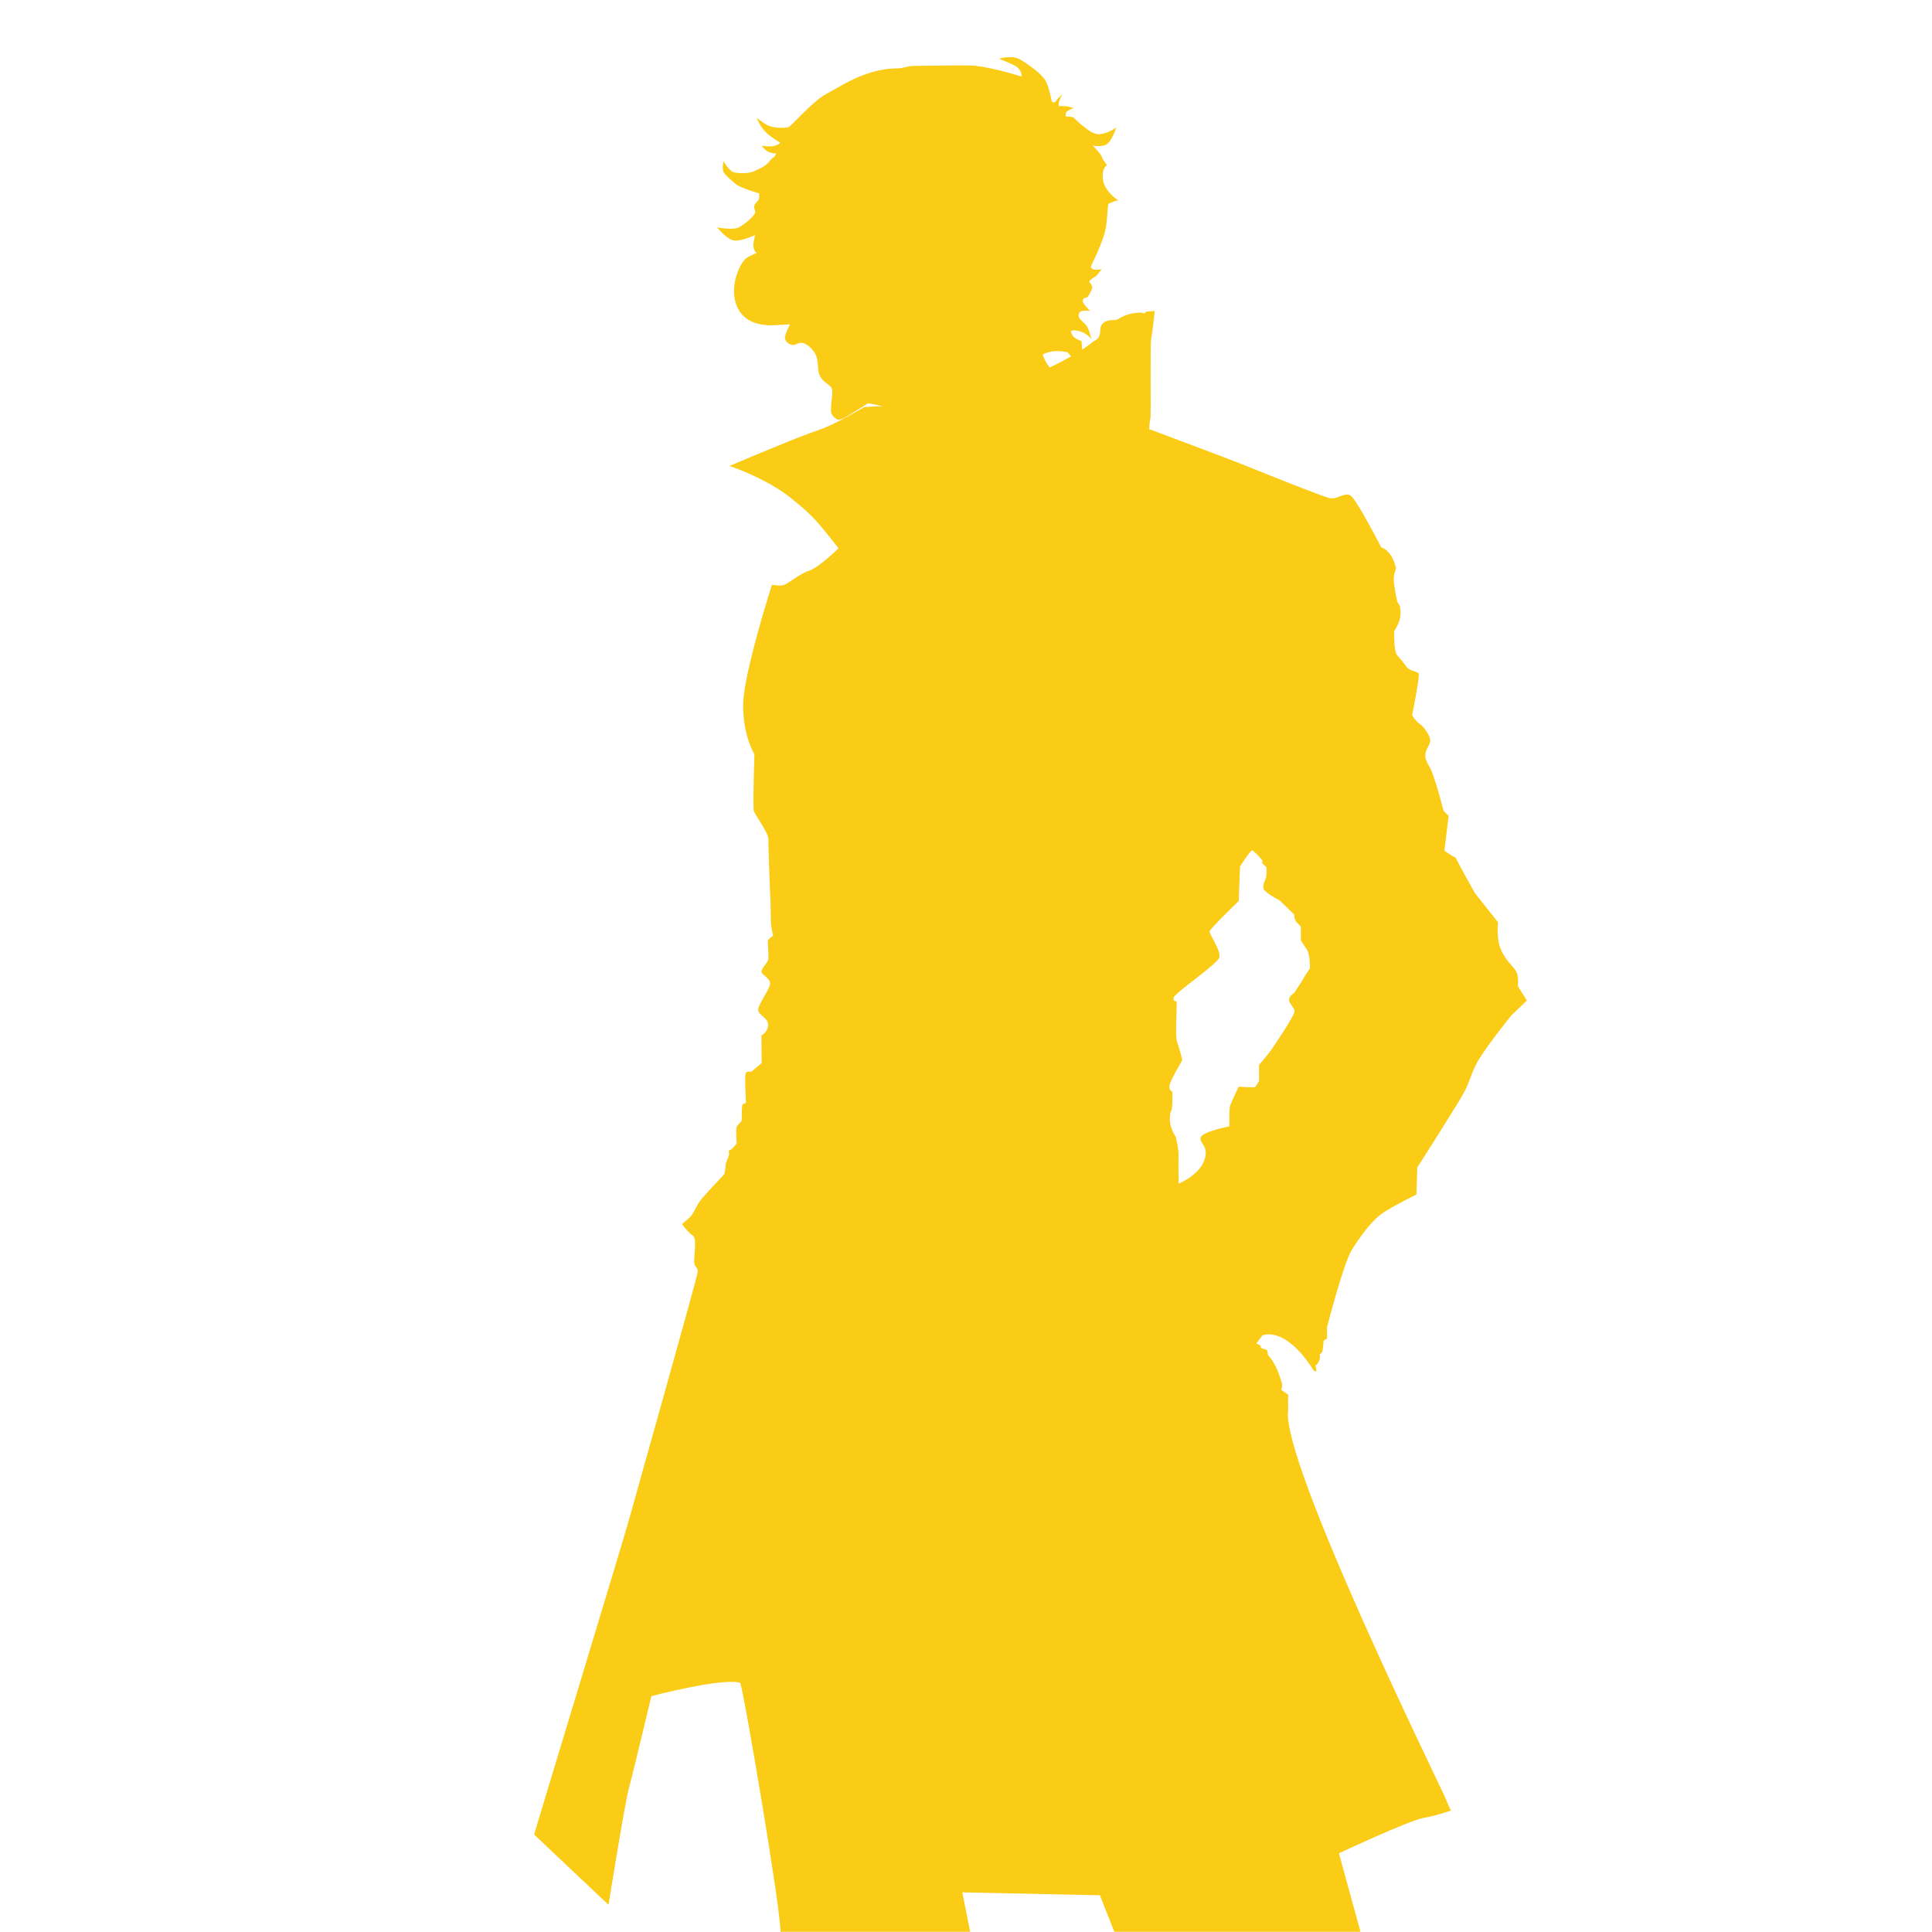
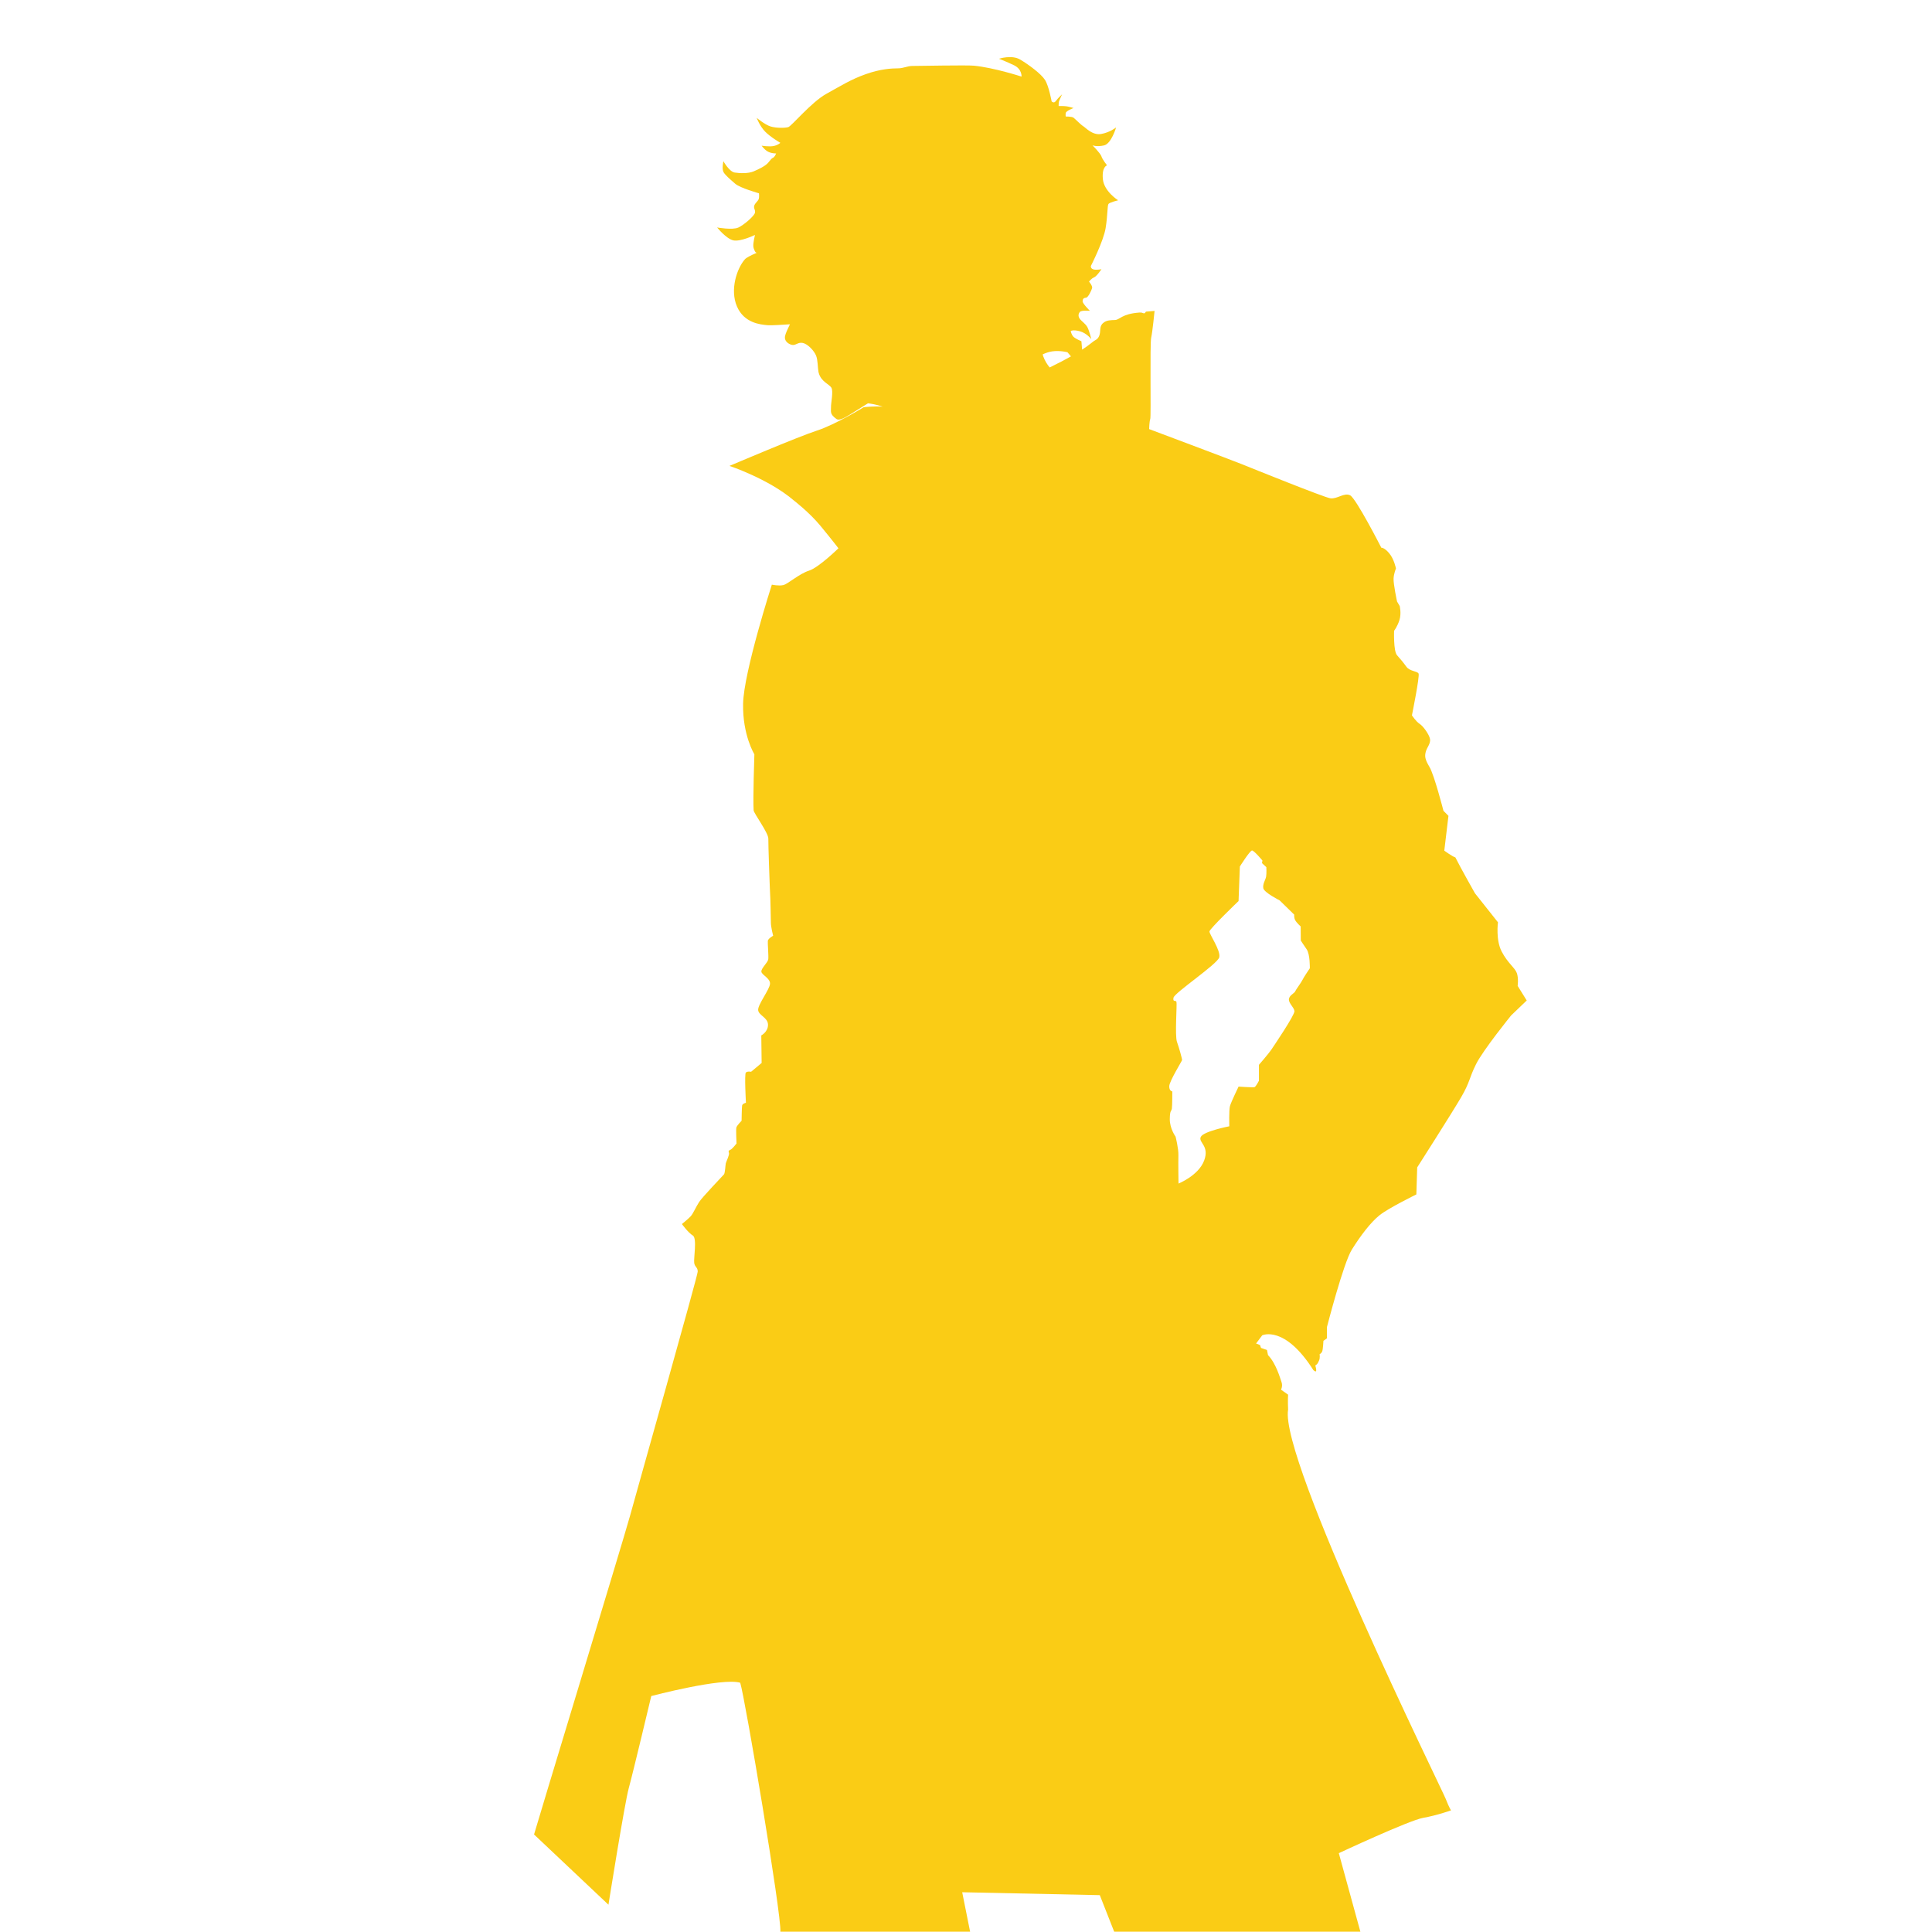
- <svg xmlns="http://www.w3.org/2000/svg" width="100%" height="100%" viewBox="0 0 2049 2049" version="1.1" xml:space="preserve" style="fill-rule:evenodd;clip-rule:evenodd;stroke-linejoin:round;stroke-miterlimit:2;">
-   <g transform="matrix(1,0,0,1,-24628,0)">
-     <g transform="matrix(1,0,0,1,22404.5,0.783781)">
-       <rect id="idle-shape-yellow-400" x="2223.96" y="0" width="2048" height="2048" style="fill:none;" />
-       <clipPath id="_clip1">
-         <rect id="idle-shape-yellow-4001" x="2223.96" y="0" width="2048" height="2048" />
-       </clipPath>
-       <g clip-path="url(#_clip1)">
-         <g transform="matrix(1,0,0,1,-15899.1,-5.68434e-14)">
-           <path d="M19270.3,370.069C19279.3,364.232 19281.9,361.245 19284.2,360.129C19289,357.762 19289.4,352.753 19289.6,348.548C19289.8,344.772 19291.4,342.513 19293.8,340.91C19296.9,338.949 19300.2,338.762 19305.2,338.618C19310.3,338.473 19312.2,332.032 19331.3,330.701C19334.5,330.48 19334.3,331.522 19336.1,331.491C19338,331.461 19337,329.807 19338.6,329.694C19346,329.165 19347.2,328.962 19347.2,328.962C19347.2,328.962 19345,351.174 19343.6,357.495C19342.1,363.815 19343.6,441.197 19342.6,443.564C19341.7,445.931 19341.4,454.32 19341.4,454.32C19341.4,454.32 19428.9,487.122 19440.2,491.707C19451.5,496.292 19526.6,526.583 19533.6,527.712C19540.6,528.84 19548.3,521.391 19554.6,524.551C19560.9,527.712 19587.7,580.169 19587.7,580.169C19587.7,580.169 19590.5,579.604 19595.9,585.812C19601.3,592.02 19603.2,602.177 19603.2,602.177C19603.2,602.177 19601,607.256 19600.7,612.9C19600.4,618.543 19604.4,637.166 19604.4,637.166L19607.2,641.963C19607.2,641.963 19609.2,649.863 19606.9,656.918C19604.6,663.972 19601.3,668.204 19601.3,668.204C19601.3,668.204 19600.4,689.649 19604.4,694.163C19608.3,698.678 19610.6,701.217 19614.2,706.296C19617.9,711.375 19625.8,710.873 19627.2,713.633C19628.6,716.392 19620.2,757.933 19620.2,757.933C19620.2,757.933 19624.7,764.705 19628.3,766.962C19632,769.219 19638.5,778.249 19639.3,783.045C19640.2,787.842 19636,792.075 19634.8,796.589C19633.7,801.104 19633.7,804.208 19638.8,812.673C19643.9,821.138 19653.6,859.186 19653.6,859.186L19658.9,864.522L19654.5,901.446C19654.5,901.446 19663.3,907.841 19666.2,908.588C19671.6,919.479 19687,946.637 19687,946.637L19711.4,977.424C19711.4,977.424 19708.9,996.047 19715.4,1008.46C19721.8,1020.88 19729.5,1025.67 19731.4,1031.32C19733.4,1036.96 19732.3,1044.86 19732.3,1044.86L19741.9,1060.35L19725.4,1076.2C19725.4,1076.2 19695.8,1112.71 19688.2,1127.86C19680.6,1143.02 19682,1146.46 19672.3,1163C19662.7,1179.53 19625.7,1237.39 19625.7,1237.39L19624.8,1266.06C19624.8,1266.06 19595.7,1280.28 19586,1287.95C19576.3,1295.63 19565.5,1310.08 19556.4,1324.52C19547.4,1338.97 19530,1406.69 19530,1406.69L19530,1418.65L19526.3,1421.32C19526.3,1421.32 19525.9,1430.2 19525,1432.42C19524.2,1434.64 19522.2,1435.53 19522.2,1435.53C19522.2,1435.53 19523,1439.52 19521.6,1442.4C19520.2,1445.29 19520,1445.94 19517.7,1447.45C19520.4,1457.21 19516.6,1452.87 19515.7,1452.51C19485,1404.12 19461.4,1415.49 19461.4,1415.49L19454.9,1424.16L19459,1425.79L19460.1,1428.86L19466.4,1431.02C19466.4,1431.02 19467,1434.09 19467.5,1436.44C19476.2,1445.47 19480.3,1460.74 19481.8,1465.03C19483.4,1469.32 19481.3,1473.14 19481.3,1473.14L19488.8,1478.43C19488.8,1478.43 19488.4,1484.61 19488.8,1494.3C19479.6,1546.77 19651.9,1896.83 19655.9,1906.97C19659.9,1917.11 19661.6,1919.32 19661.6,1919.32C19661.6,1919.32 19647.1,1924.61 19632.1,1927.25C19617.1,1929.9 19542.6,1964.73 19542.6,1964.73L19565.5,2048L19304.4,2048L19289.1,2009.26L19143.2,2006.17L19151.5,2048C19151.5,2048 18964.4,2049.76 18950.3,2048C18951.6,2030.37 18913,1801.16 18907.7,1783.97C18888.8,1778.23 18813.4,1798.07 18813.4,1798.07C18813.4,1798.07 18794,1879.64 18789.6,1895.51C18785.2,1911.38 18768,2019.4 18768,2019.4L18689.1,1944.89C18689.4,1942.69 18785,1628.63 18790.7,1607.47C18796.4,1586.3 18862.5,1352.73 18862.6,1347.99C18862.8,1343.25 18859.8,1343.48 18858.9,1338.86C18858.1,1334.24 18862.2,1312.39 18857.4,1309.62C18852.7,1306.84 18845.9,1297.48 18845.9,1297.48C18845.9,1297.48 18852.7,1291.93 18855.2,1289.16C18857.8,1286.39 18860.6,1279.68 18864,1274.25C18867.5,1268.82 18889.3,1246.26 18890.5,1244.78C18891.7,1243.3 18892,1234.98 18892.4,1233.04C18892.9,1231.1 18896.6,1223.79 18895.8,1221.94C18894.9,1220.09 18895.7,1219.26 18897.4,1218.61C18899.2,1217.97 18903.8,1212.05 18903.8,1212.05C18903.8,1212.05 18903.1,1197.35 18903.6,1195.13C18904.2,1192.91 18909.2,1187.92 18909.2,1187.92C18909.2,1187.92 18909.4,1174.05 18909.7,1171.83C18910.1,1169.61 18913.8,1168.87 18913.8,1168.87C18913.8,1168.87 18912,1138.45 18913.7,1136.79C18915.4,1135.12 18919.3,1135.95 18919.3,1135.95L18930.4,1126.62L18930.1,1097.4C18930.1,1097.4 18937.3,1093.7 18937.2,1086.03C18937.1,1078.35 18927.2,1076.23 18926.7,1070.49C18926.3,1064.76 18938.9,1048.67 18939.3,1042.66C18939.7,1036.65 18930.4,1033.32 18930.2,1029.72C18929.9,1026.11 18937,1020.2 18937.5,1016.59C18937.9,1012.98 18936.7,999.762 18937,997.173C18937.3,994.584 18942.6,991.718 18942.6,991.718C18942.6,991.718 18940.2,982.472 18940.2,977.756C18940.2,973.041 18939.7,953.162 18939.7,953.162L18939,938.553C18939,938.553 18937.4,894.894 18937.5,888.754C18937.7,882.615 18922.2,861.897 18921.9,858.649C18921.1,846.38 18922.7,799.238 18922.7,799.238C18922.7,799.238 18910.1,778.922 18910.8,745.514C18911.5,712.105 18941.3,619.33 18941.3,619.33C18941.3,619.33 18948.7,620.91 18953.4,619.781C18958.2,618.652 18970.6,607.591 18980.8,604.431C18990.9,601.271 19011.9,580.729 19011.9,580.729C19011.9,580.729 19004.5,571.023 18992.7,556.802C18981,542.581 18964.5,529.94 18964.5,529.94C18937.9,507.141 18896.3,493.371 18896.3,493.371C18896.3,493.371 18969.5,462.22 18989.1,455.9C19008.7,449.579 19038.8,431.069 19038.8,431.069C19038.8,431.069 19050.7,429.749 19058.9,430.537C19052,428.146 19045.3,427.235 19043.7,427.03C19043.4,426.998 19043.2,426.984 19043.2,426.984C19043.2,426.984 19035.1,432.037 19027,437.049C19020,441.401 19013.2,446.019 19009.7,443.561C19002.3,438.27 19004.2,435.614 19004,431.28C19003.8,426.946 19006.7,414.124 19004.4,410.332C19002.1,406.666 18993.7,404.134 18991.1,395.041C18991,394.728 18990.9,394.408 18990.8,394.079C18990.8,393.859 18990.7,393.63 18990.7,393.392C18989.9,388.913 18990.1,381.328 18988.2,376.506C18986.3,371.427 18979.5,364.091 18974.1,362.962C18968.8,361.833 18966.5,366.066 18962.3,364.937C18958,363.808 18954.4,360.422 18955.2,355.908C18955.8,352.789 18958.1,347.92 18960.5,343.161C18954.2,343.555 18940.8,344.528 18936.4,344.1C18929.2,343.401 18911.9,341.936 18904.2,324.16C18896.6,306.383 18904.2,283.81 18912.7,274.216C18914.2,272.571 18918.6,270.195 18925.2,267.375L18923.9,266.665C18923.9,266.665 18921.9,263.767 18921.6,260.346C18921.3,256.925 18923.4,248.419 18923.4,248.419C18923.4,248.419 18908,255.816 18900.4,254.151C18892.9,252.487 18883.2,240.467 18883.2,240.467C18883.2,240.467 18899.5,243.426 18905.7,240.56C18911.9,237.694 18923.3,227.8 18923.5,224.472C18923.6,221.143 18922.3,221.143 18922.4,218.277C18922.6,215.411 18926.1,212.914 18927.2,210.788C18928.2,208.661 18927.6,204.223 18927.6,204.223C18927.6,204.223 18907.6,198.676 18902.4,194.053C18897.1,189.43 18892.4,185.546 18890.2,182.033C18888,178.519 18889.9,170.198 18889.9,170.198C18889.9,170.198 18896.1,181.293 18901.8,182.218C18907.6,183.142 18916.4,183.327 18921.9,181.016C18927.3,178.704 18934.3,175.376 18937.2,171.955C18940.2,168.534 18940.8,167.239 18942.6,166.5C18944.4,165.76 18945.8,161.969 18945.8,161.969C18945.8,161.969 18940.3,162.062 18936.5,159.658C18932.7,157.254 18930.5,153.74 18930.5,153.74C18930.5,153.74 18938.8,155.127 18943.5,154.018C18948.2,152.908 18950.3,150.689 18950.3,150.689C18950.3,150.689 18939.9,144.679 18934.2,138.854C18928.4,133.029 18925.2,124.246 18925.2,124.246C18925.2,124.246 18933.9,131.457 18939.8,133.307C18945.7,135.156 18955.2,135.063 18958.7,134.046C18962.2,133.029 18983.2,107.539 18999,98.792C19014.8,90.045 19024.9,83.555 19040.7,77.912C19056.5,72.269 19068.7,71.704 19074.9,71.704C19081.1,71.704 19084.8,69.165 19090.4,69.165C19096.1,69.165 19148,68.14 19155.6,68.883C19176.9,70.971 19206.1,80.451 19206.1,80.451C19206.1,80.451 19206.8,72.562 19198.1,68.409C19189.4,64.255 19182.2,61.546 19182.2,61.546C19182.2,61.546 19195.7,57.032 19204.8,62.449C19213.8,67.867 19226.8,77.438 19231,83.939C19235.1,90.44 19238,106.693 19238,106.693C19238,106.693 19240.3,109.401 19242.5,106.331C19244.7,103.262 19249.1,99.293 19249.1,99.293C19249.1,99.293 19245.7,106.394 19245.6,107.577C19245.5,108.761 19245.5,111.645 19245.5,111.645C19245.5,111.645 19251.4,111.571 19254.1,112.015C19256.8,112.459 19261.3,113.79 19261.3,113.79C19261.3,113.79 19253.4,116.749 19253,119.042C19252.6,121.335 19253,122.814 19253,122.814C19253,122.814 19259.4,122.666 19261.3,124.072C19263.1,125.477 19269,131.617 19271.6,133.096C19274.1,134.575 19281.2,142.934 19290.6,141.306C19300,139.679 19306.4,134.353 19306.4,134.353C19306.4,134.353 19301.4,151.662 19293.6,153.437C19285.8,155.212 19281.3,153.363 19281.3,153.363C19281.3,153.363 19289.8,161.795 19290.9,165.124C19291.9,168.453 19296.8,174.592 19296.8,174.592C19296.8,174.592 19291.2,175.923 19292.3,189.09C19293.5,202.256 19308.5,211.65 19308.5,211.65C19308.5,211.65 19299.7,213.795 19298.3,215.496C19297,217.197 19297.6,227.303 19295.3,241.288C19292.9,255.272 19279.7,281.276 19279.7,281.276C19279.7,281.276 19279.1,283.819 19282.1,284.859C19285.1,285.899 19290.9,284.744 19290.9,284.744C19290.9,284.744 19286,292.14 19283,293.412C19280,294.683 19277.7,297.919 19277.7,297.919C19277.7,297.919 19281.6,302.427 19280.9,304.854C19280.2,307.281 19276.8,314.909 19274.3,315.024C19271.9,315.14 19270.9,316.411 19270.9,318.838C19270.9,321.265 19278.6,328.893 19278.6,328.893C19278.6,328.893 19269.5,327.969 19267.9,330.164C19266.2,332.36 19266,334.672 19267.9,337.33C19269.7,339.988 19274.1,342.531 19276.1,346.461C19278,350.39 19280.1,358.943 19280.1,358.943C19280.1,358.943 19275.3,352.47 19267.7,350.506C19260.2,348.541 19258.3,350.39 19258.3,350.39C19258.3,350.39 19259,354.204 19261.2,356.4C19263.4,358.596 19269.6,361.138 19269.6,361.138L19270.3,370.069ZM19235.9,388.946C19245.3,384.422 19252.6,380.532 19258.5,377.204L19254.8,372.812C19254.8,372.812 19246.9,370.731 19238.6,371.887C19235,372.397 19231.4,373.738 19228.5,375.078C19228.7,375.845 19228.9,376.521 19229.1,377.099C19230.9,381.986 19233.3,385.805 19235.9,388.946ZM19372.6,1254.52C19372.6,1254.52 19393.8,1246.06 19399.7,1230.19C19405.7,1214.31 19393.4,1211.11 19396.2,1205.1C19398.9,1199.09 19426.5,1193.77 19426.5,1193.77C19426.5,1193.77 19426,1176.67 19427.1,1172.39C19428.3,1168.12 19436.3,1151.7 19436.3,1151.7C19436.3,1151.7 19451.6,1152.74 19453.1,1152.28C19454.7,1151.82 19457.9,1145.46 19457.9,1145.46L19457.9,1128.59C19457.9,1128.59 19468.4,1116.45 19470.9,1112.64C19473.5,1108.83 19496,1075.66 19495.6,1071.61C19495.1,1067.57 19489.6,1063.52 19489.7,1059.24C19489.8,1054.97 19495.6,1052.66 19496.3,1050.81C19497,1048.96 19502.8,1041.21 19504.1,1038.44C19505.4,1035.67 19511.9,1026.19 19511.9,1026.19C19511.9,1026.19 19512.2,1011.4 19508.5,1006.08C19504.8,1000.76 19502.3,996.718 19502.3,996.718L19502.2,981.809C19502.2,981.809 19497.9,977.995 19496.4,975.221C19494.9,972.447 19495.3,969.327 19495.3,969.327L19479.8,954.187C19479.8,954.187 19463.3,945.865 19462.5,941.242C19461.7,936.619 19464.9,932.459 19465.5,928.876C19466.1,925.293 19465.7,918.936 19465.7,918.936L19461.1,914.66L19461.6,911.886C19461.6,911.886 19452.8,901.369 19450.6,901.253C19448.4,901.138 19437.7,918.243 19437.7,918.243L19436.3,954.88C19436.3,954.88 19405.6,984.236 19405.4,987.125C19405.2,990.015 19417.6,1007.35 19415.8,1014.52C19414.1,1021.68 19368.2,1052.19 19367.3,1057.39C19366.4,1062.6 19369.6,1059.59 19370.4,1061.79C19371.2,1063.98 19368.5,1097.73 19371,1104.32C19373.4,1110.91 19376.4,1122.46 19376.4,1123.39C19376.4,1124.31 19362.9,1145.92 19362.8,1151.24C19362.7,1156.56 19366,1156.79 19366,1156.79C19366,1156.79 19366,1171.58 19365.5,1174.93C19365.1,1178.29 19363.5,1176.09 19363.3,1186.14C19363.2,1196.2 19369.5,1204.75 19369.5,1204.75C19369.5,1204.75 19372.7,1217.35 19372.5,1224.63C19372.2,1231.91 19372.6,1254.52 19372.6,1254.52Z" style="fill:rgb(250,204,21);" />
-         </g>
-       </g>
-     </g>
+ <svg xmlns="http://www.w3.org/2000/svg" width="100%" height="100%" viewBox="0 0 4269 4269" version="1.1" xml:space="preserve" style="fill-rule:evenodd;clip-rule:evenodd;stroke-linejoin:round;stroke-miterlimit:2;">
+   <rect id="idle-shape-yellow-400" x="0.903" y="1.633" width="4266.67" height="4266.67" style="fill:none;" />
+   <clipPath id="_clip1">
+     <rect id="idle-shape-yellow-4001" x="0.903" y="1.633" width="4266.67" height="4266.67" />
+   </clipPath>
+   <g clip-path="url(#_clip1)">
+     <path d="M2391.07,772.61c18.607,-12.16 24.01,-18.384 28.774,-20.708c10.109,-4.931 10.837,-15.367 11.342,-24.128c0.453,-7.865 3.681,-12.572 8.823,-15.912c6.292,-4.086 13.214,-4.474 23.748,-4.775c10.534,-0.301 14.542,-13.721 54.277,-16.493c6.611,-0.461 6.185,1.709 10.036,1.646c3.85,-0.063 1.856,-3.51 5.163,-3.745c15.5,-1.101 17.937,-1.524 17.937,-1.524c-0,-0 -4.515,46.275 -7.524,59.442c-3.01,13.168 0.013,174.381 -1.99,179.312c-2.003,4.931 -2.484,22.409 -2.484,22.409c0,-0 182.232,68.337 205.746,77.889c23.513,9.553 180.027,72.658 194.605,75.009c14.579,2.351 30.568,-13.168 43.736,-6.584c13.168,6.584 68.975,115.869 68.975,115.869c-0,0 5.878,-1.175 17.047,11.757c11.169,12.933 15.284,34.095 15.284,34.095c0,0 -4.703,10.581 -5.29,22.338c-0.588,11.757 7.642,50.555 7.642,50.555l5.878,9.993c-0,0 4.115,16.46 -0.588,31.156c-4.703,14.696 -11.757,23.514 -11.757,23.514c0,-0 -1.763,44.676 6.466,54.082c8.23,9.405 12.933,14.696 20.575,25.277c7.642,10.581 24.198,9.535 27.041,15.284c2.842,5.749 -14.696,92.291 -14.696,92.291c-0,0 9.405,14.109 17.047,18.811c7.642,4.703 21.163,23.514 22.926,33.507c1.764,9.994 -7.054,18.811 -9.405,28.217c-2.352,9.405 -2.352,15.872 8.229,33.507c10.582,17.635 30.885,96.903 30.885,96.903l11.013,11.117l-9.185,76.925c-0,0 18.317,13.322 24.462,14.879c11.297,22.688 43.277,79.268 43.277,79.268l50.858,64.139c0,0 -5.29,38.798 8.23,64.663c13.52,25.866 29.392,35.859 33.507,47.616c4.115,11.757 1.764,28.216 1.764,28.216l20.055,32.274l-34.444,33.009c0,0 -61.712,76.064 -77.499,107.638c-15.787,31.573 -12.916,38.749 -33.009,73.193c-20.092,34.444 -97.062,154.989 -97.062,154.989l-1.881,59.725c-0,-0 -60.666,29.627 -80.888,45.616c-20.222,15.99 -42.795,46.087 -61.606,76.185c-18.811,30.098 -55.022,171.18 -55.022,171.18l-0,24.925l-7.791,5.561c0,0 -0.924,18.492 -2.62,23.115c-1.695,4.623 -5.855,6.473 -5.855,6.473c-0,-0 1.541,8.321 -1.387,14.331c-2.928,6.01 -3.157,7.363 -8.048,10.524c5.643,20.316 -2.257,11.286 -4.138,10.534c-63.958,-100.827 -113.243,-77.125 -113.243,-77.125l-13.544,18.058l8.653,3.386l2.258,6.396l13.167,4.515c0,-0 1.129,6.395 2.258,11.286c18.058,18.811 26.603,50.617 29.839,59.555c3.236,8.938 -1.036,16.908 -1.036,16.908l15.614,11.022c0,0 -0.918,12.859 0,33.066c-19.288,109.303 339.848,838.598 348.115,859.723c8.266,21.126 11.94,25.719 11.94,25.719c0,-0 -30.31,11.022 -61.54,16.533c-31.229,5.511 -186.457,78.073 -186.457,78.073l47.639,173.486l-544,-0l-31.78,-80.717l-304.026,-6.43l17.451,87.147c0,-0 -389.814,3.674 -419.206,-0c2.755,-36.741 -77.706,-514.252 -88.728,-550.074c-39.496,-11.941 -196.561,29.392 -196.561,29.392c0,0 -40.414,169.924 -49.599,202.99c-9.185,33.066 -45.007,258.101 -45.007,258.101l-164.413,-155.228c0.722,-4.575 199.827,-658.872 211.767,-702.96c11.941,-44.089 149.641,-530.707 149.882,-540.579c0.241,-9.872 -6.019,-9.39 -7.705,-19.022c-1.685,-9.631 6.742,-55.138 -3.13,-60.917c-9.872,-5.779 -24.078,-25.282 -24.078,-25.282c-0,-0 14.206,-11.558 19.503,-17.336c5.297,-5.779 11.076,-19.744 18.299,-31.061c7.224,-11.317 52.635,-58.317 55.139,-61.399c2.504,-3.082 3.082,-20.418 4.045,-24.464c0.963,-4.045 8.668,-19.262 6.935,-23.115c-1.734,-3.852 -0.193,-5.586 3.467,-6.934c3.66,-1.348 13.291,-13.676 13.291,-13.676c0,-0 -1.541,-30.628 -0.385,-35.251c1.156,-4.623 11.557,-15.024 11.557,-15.024c0,-0 0.386,-28.894 1.156,-33.517c0.771,-4.623 8.476,-6.164 8.476,-6.164c-0,-0 -3.66,-63.374 -0.193,-66.841c3.467,-3.467 11.557,-1.733 11.557,-1.733l23.308,-19.456l-0.77,-60.869c-0,0 15.024,-7.705 14.832,-23.693c-0.193,-15.988 -20.804,-20.418 -21.767,-32.361c-0.963,-11.942 25.427,-45.459 26.197,-57.98c0.771,-12.52 -18.492,-19.455 -19.07,-26.967c-0.578,-7.513 14.254,-19.841 15.218,-27.353c0.963,-7.512 -1.541,-35.058 -0.964,-40.451c0.578,-5.394 11.751,-11.365 11.751,-11.365c-0,0 -5.009,-19.262 -5.009,-29.086c0,-9.824 -1.155,-51.238 -1.155,-51.238l-1.349,-30.435c0,-0 -3.429,-90.957 -3.12,-103.748c0.308,-12.79 -32.069,-55.953 -32.515,-62.718c-1.686,-25.562 1.681,-123.774 1.681,-123.774c0,-0 -26.335,-42.325 -24.924,-111.926c1.411,-69.6 63.487,-262.883 63.487,-262.883c-0,-0 15.519,3.292 25.395,0.94c9.875,-2.351 35.741,-25.395 56.903,-31.978c21.162,-6.584 64.898,-49.379 64.898,-49.379c-0,-0 -15.519,-20.222 -39.974,-49.849c-24.454,-29.628 -58.784,-55.963 -58.784,-55.963c-55.492,-47.498 -142.023,-76.185 -142.023,-76.185c0,0 152.369,-64.898 193.283,-78.065c40.914,-13.168 103.461,-51.731 103.461,-51.731c-0,0 24.75,-2.75 41.985,-1.107c-14.368,-4.982 -28.282,-6.881 -31.81,-7.307c-0.557,-0.067 -0.855,-0.097 -0.855,-0.097c0,-0 -16.905,10.528 -33.753,20.97c-14.626,9.066 -28.882,18.688 -36.053,13.566c-15.431,-11.022 -11.548,-16.556 -11.924,-25.586c-0.376,-9.029 5.643,-35.741 0.752,-43.641c-4.728,-7.638 -22.235,-12.913 -27.696,-31.856c-0.188,-0.652 -0.362,-1.319 -0.52,-2.004c-0.106,-0.458 -0.205,-0.935 -0.297,-1.431c-1.732,-9.333 -1.204,-25.133 -5.111,-35.18c-4.115,-10.581 -18.224,-25.865 -29.393,-28.217c-11.169,-2.351 -15.871,6.467 -24.689,4.115c-8.818,-2.351 -16.46,-9.405 -14.696,-18.811c1.218,-6.497 6.083,-16.64 10.912,-26.555c-12.946,0.82 -40.997,2.848 -50.182,1.956c-14.997,-1.455 -51.085,-4.509 -66.957,-41.543c-15.871,-37.034 0,-84.061 17.636,-104.048c3.025,-3.428 12.398,-8.379 25.971,-14.252l-2.557,-1.48c-0,0 -4.279,-6.037 -4.857,-13.164c-0.578,-7.127 3.66,-24.849 3.66,-24.849c0,0 -31.976,15.41 -47.771,11.943c-15.795,-3.467 -35.828,-28.508 -35.828,-28.508c0,-0 33.902,6.164 46.808,0.192c12.906,-5.971 36.598,-26.582 36.984,-33.516c0.385,-6.935 -2.504,-6.935 -2.119,-12.906c0.385,-5.971 7.705,-11.172 9.824,-15.603c2.118,-4.43 0.963,-13.676 0.963,-13.676c-0,-0 -41.607,-11.557 -52.587,-21.189c-10.979,-9.631 -20.803,-17.721 -25.426,-25.041c-4.623,-7.32 -0.578,-24.656 -0.578,-24.656c-0,0 12.906,23.115 24.849,25.041c11.942,1.927 30.434,2.312 41.799,-2.504c11.365,-4.815 25.812,-11.75 31.976,-18.877c6.164,-7.127 7.512,-9.824 11.172,-11.365c3.66,-1.541 6.742,-9.438 6.742,-9.438c-0,-0 -11.558,0.192 -19.455,-4.816c-7.898,-5.008 -12.521,-12.328 -12.521,-12.328c0,0 17.336,2.889 27.16,0.578c9.824,-2.312 14.062,-6.935 14.062,-6.935c-0,0 -21.574,-12.52 -33.517,-24.655c-11.943,-12.136 -18.685,-30.435 -18.685,-30.435c0,-0 18.107,15.025 30.435,18.877c12.328,3.853 31.976,3.66 39.295,1.541c7.32,-2.119 51.054,-55.223 83.973,-73.446c32.919,-18.224 54.082,-31.744 87.001,-43.501c32.919,-11.757 58.196,-12.932 71.129,-12.932c12.932,-0 20.574,-5.291 32.331,-5.291c11.757,0 119.985,-2.134 135.792,-0.588c44.464,4.35 105.224,24.102 105.224,24.102c-0,-0 1.364,-16.436 -16.695,-25.089c-18.058,-8.653 -33.107,-14.297 -33.107,-14.297c-0,0 28.216,-9.405 47.027,1.881c18.811,11.287 45.899,31.227 54.552,44.771c8.653,13.543 14.673,47.403 14.673,47.403c-0,0 4.89,5.643 9.405,-0.752c4.515,-6.396 13.684,-14.664 13.684,-14.664c0,-0 -6.934,14.793 -7.242,17.259c-0.309,2.465 -0.309,8.475 -0.309,8.475c0,0 12.328,-0.154 18.03,0.771c5.702,0.924 14.948,3.698 14.948,3.698c-0,0 -16.489,6.164 -17.259,10.941c-0.771,4.777 -0,7.859 -0,7.859c-0,0 13.406,-0.308 17.259,2.62c3.852,2.928 16.18,15.718 21.419,18.8c5.24,3.082 20.033,20.495 39.604,17.105c19.571,-3.39 32.977,-14.485 32.977,-14.485c0,-0 -10.478,36.059 -26.659,39.757c-16.18,3.699 -25.58,-0.154 -25.58,-0.154c-0,0 17.721,17.568 19.878,24.502c2.158,6.935 12.328,19.725 12.328,19.725c0,-0 -11.711,2.774 -9.246,30.203c2.466,27.43 33.748,47.001 33.748,47.001c0,-0 -18.492,4.469 -21.265,8.013c-2.774,3.544 -1.609,24.598 -6.424,53.732c-4.816,29.135 -32.506,83.31 -32.506,83.31c0,0 -1.204,5.298 5.057,7.465c6.26,2.167 18.299,-0.241 18.299,-0.241c-0,-0 -10.113,15.41 -16.373,18.058c-6.261,2.649 -11.076,9.391 -11.076,9.391c-0,-0 8.186,9.39 6.742,14.447c-1.445,5.056 -8.668,20.948 -13.725,21.188c-5.056,0.241 -7.223,2.89 -7.223,7.946c-0,5.056 16.132,20.948 16.132,20.948c0,0 -19.022,-1.926 -22.392,2.649c-3.371,4.574 -3.853,9.39 -0,14.928c3.852,5.538 13.002,10.835 17.095,19.022c4.093,8.186 8.427,26.004 8.427,26.004c0,-0 -10.113,-13.484 -25.763,-17.577c-15.651,-4.093 -19.744,-0.241 -19.744,-0.241c-0,0 1.444,7.946 6.019,12.521c4.575,4.575 17.577,9.872 17.577,9.872l1.564,18.605Zm-71.682,39.327c19.4,-9.425 34.778,-17.529 47.062,-24.463l-7.764,-9.15c0,-0 -16.373,-4.334 -33.709,-1.927c-7.645,1.062 -15.103,3.856 -21.052,6.649c0.341,1.598 0.732,3.005 1.174,4.209c3.743,10.183 8.842,18.138 14.289,24.682Zm284.685,1803.29c-0,-0 44.088,-17.635 56.58,-50.702c12.491,-33.066 -13.232,-39.743 -7.454,-52.264c5.779,-12.52 63.085,-23.596 63.085,-23.596c-0,-0 -0.963,-35.636 1.444,-44.545c2.408,-8.909 19.022,-43.099 19.022,-43.099c0,-0 32.024,2.167 35.154,1.203c3.13,-0.963 9.872,-14.206 9.872,-14.206l0,-35.154c0,0 21.911,-25.281 27.208,-33.227c5.297,-7.946 52.25,-77.05 51.286,-85.477c-0.963,-8.428 -12.52,-16.855 -12.279,-25.764c0.24,-8.909 12.279,-13.724 13.724,-17.577c1.445,-3.852 13.725,-19.985 16.373,-25.763c2.649,-5.779 16.132,-25.523 16.132,-25.523c0,-0 0.723,-30.82 -6.982,-41.896c-7.705,-11.076 -13.002,-19.503 -13.002,-19.503l-0.241,-31.061c-0,0 -8.909,-7.945 -12.039,-13.724c-3.13,-5.779 -2.167,-12.28 -2.167,-12.28l-32.265,-31.542c0,-0 -34.431,-17.336 -36.117,-26.968c-1.685,-9.631 5.057,-18.299 6.261,-25.763c1.203,-7.464 0.481,-20.707 0.481,-20.707l-9.631,-8.909l0.963,-5.779c-0,0 -18.299,-21.911 -22.874,-22.152c-4.575,-0.24 -26.968,35.395 -26.968,35.395l-2.889,76.327c0,0 -63.807,61.159 -64.288,67.178c-0.482,6.02 25.282,42.137 21.67,57.065c-3.612,14.929 -99.202,78.495 -101.128,89.33c-1.926,10.835 4.816,4.575 6.501,9.149c1.686,4.575 -3.852,74.883 1.204,88.608c5.057,13.724 11.317,37.802 11.317,39.728c-0,1.927 -28.171,46.953 -28.412,58.028c-0.241,11.076 6.742,11.558 6.742,11.558c-0,-0 -0,30.82 -0.964,37.802c-0.963,6.983 -4.334,2.408 -4.574,23.356c-0.241,20.948 12.761,38.766 12.761,38.766c-0,-0 6.742,26.245 6.26,41.414c-0.481,15.169 0.234,62.274 0.234,62.274Z" style="fill:#facc15;" />
  </g>
</svg>
